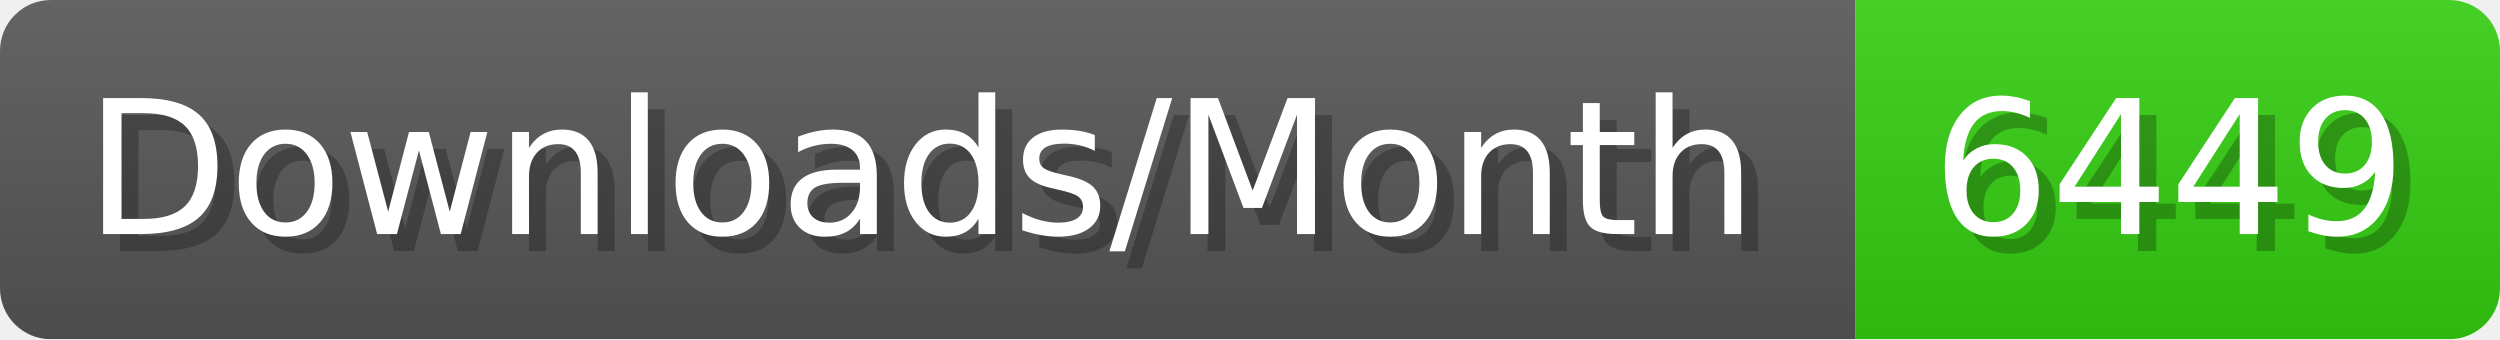
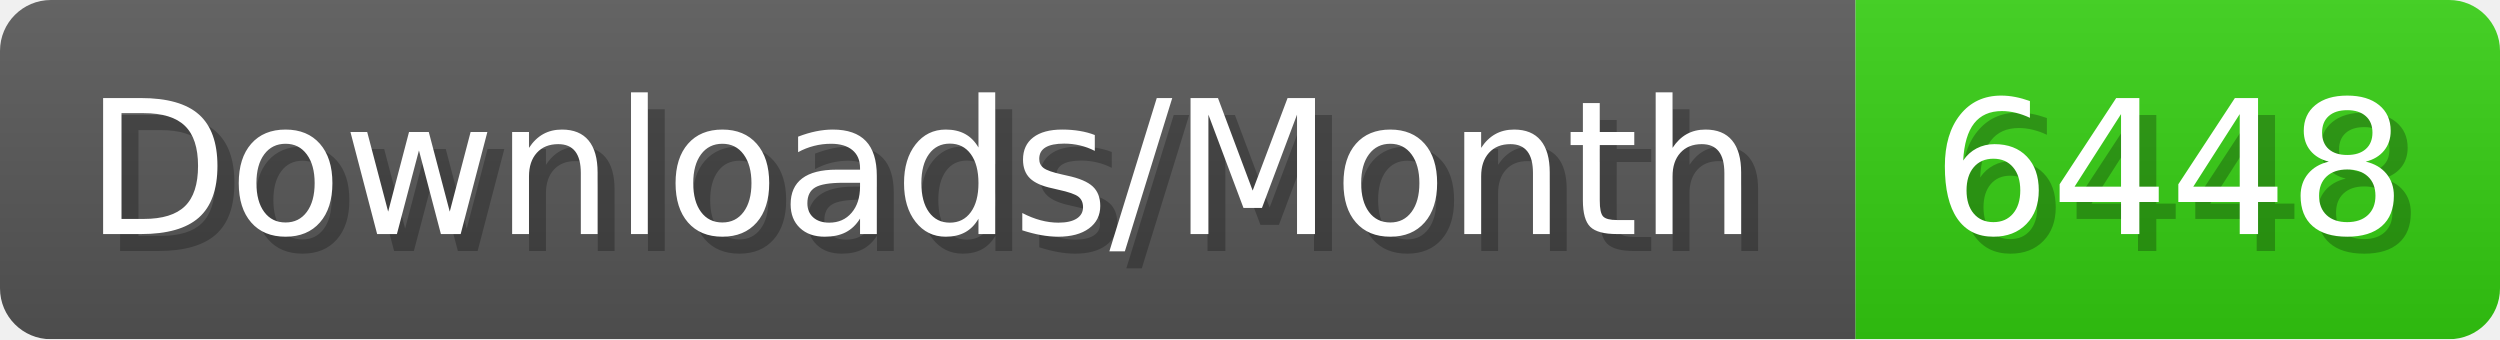
- <svg xmlns="http://www.w3.org/2000/svg" width="147.4" height="20" viewBox="0 0 1474 200" role="img" aria-label="Downloads/Month: 6449">
+ <svg xmlns="http://www.w3.org/2000/svg" width="147.4" height="20" viewBox="0 0 1474 200" role="img" aria-label="Downloads/Month: 6448">
  <linearGradient id="YlXUI" x2="0" y2="100%">
    <stop offset="0" stop-opacity=".1" stop-color="#EEE" />
    <stop offset="1" stop-opacity=".1" />
  </linearGradient>
  <mask id="JHhop">
    <rect width="1474" height="200" rx="30" fill="#FFF" />
  </mask>
  <g mask="url(#JHhop)">
    <rect width="1094" height="200" fill="#555" />
    <rect width="380" height="200" fill="#3C1" x="1094" />
    <rect width="1474" height="200" fill="url(#YlXUI)" />
  </g>
  <g aria-hidden="true" fill="#fff" text-anchor="start" font-family="Verdana,DejaVu Sans,sans-serif" font-size="110">
    <text x="60" y="148" textLength="994" fill="#000" opacity="0.25">Downloads/Month</text>
    <text x="50" y="138" textLength="994">Downloads/Month</text>
-     <text x="1149" y="148" textLength="280" fill="#000" opacity="0.25">6449</text>
-     <text x="1139" y="138" textLength="280">6449</text>
+     <text x="1149" y="148" textLength="280" fill="#000" opacity="0.25">6448</text>
+     <text x="1139" y="138" textLength="280">6448</text>
  </g>
</svg>
